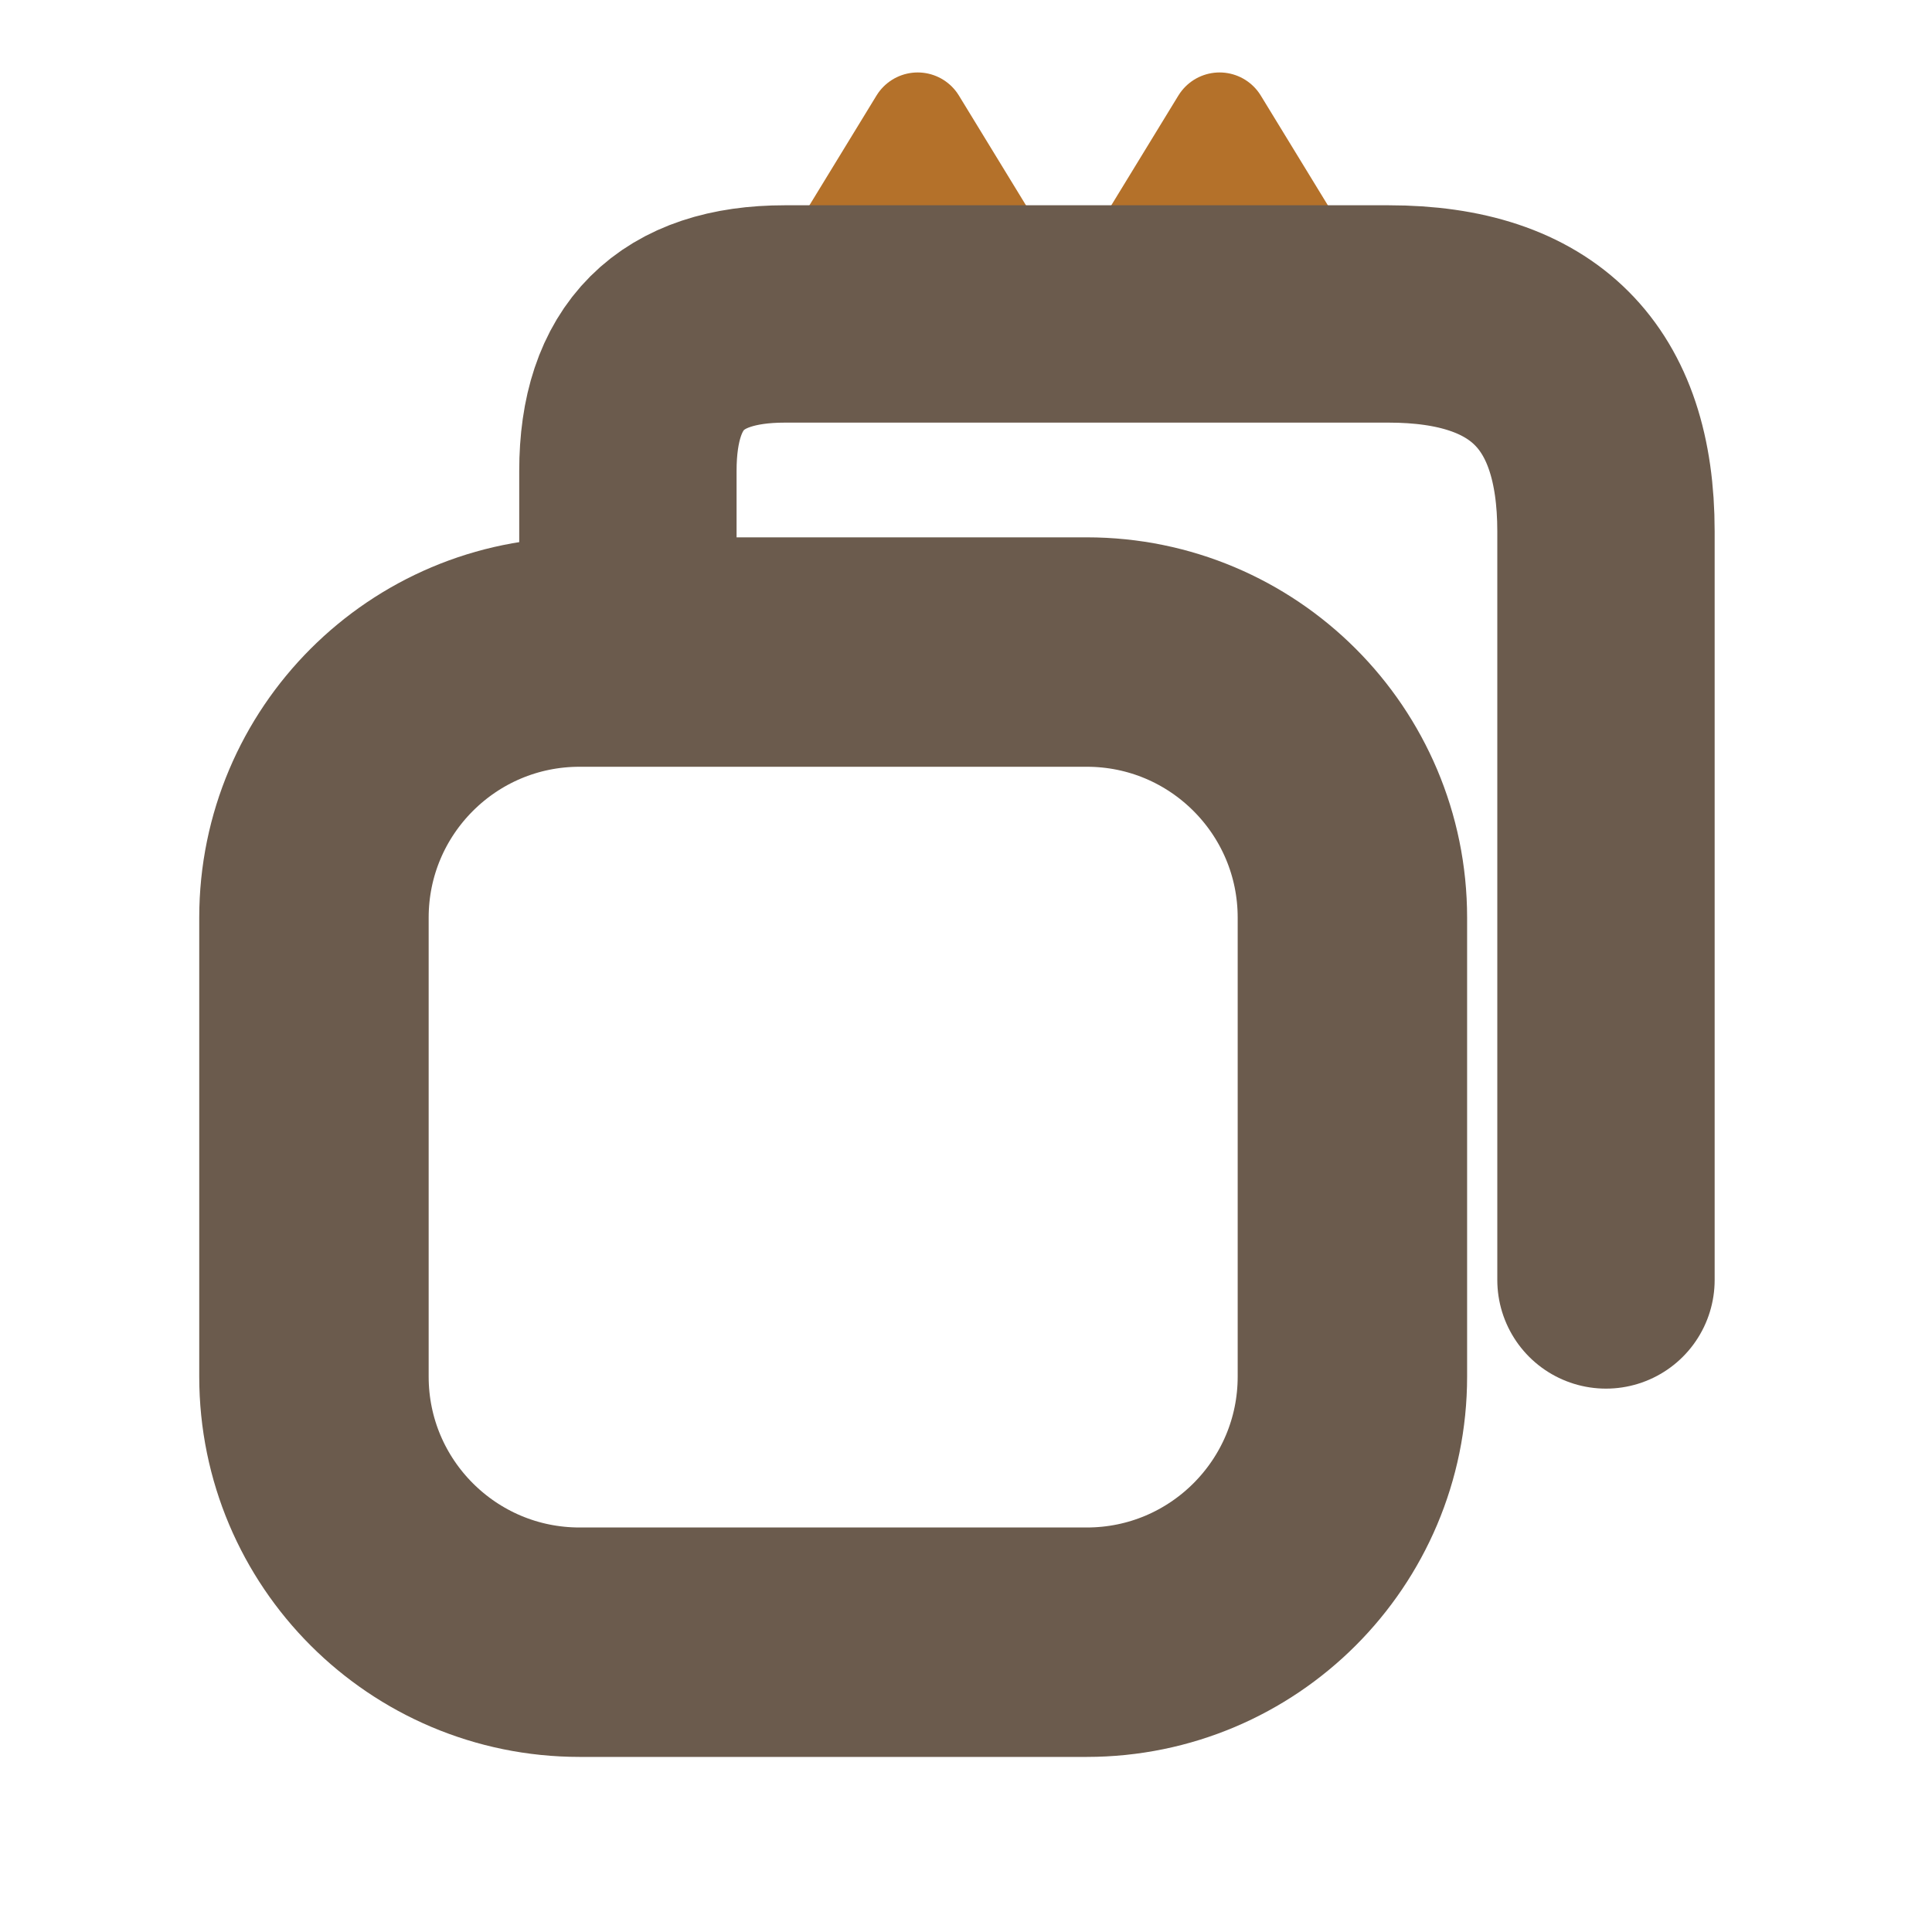
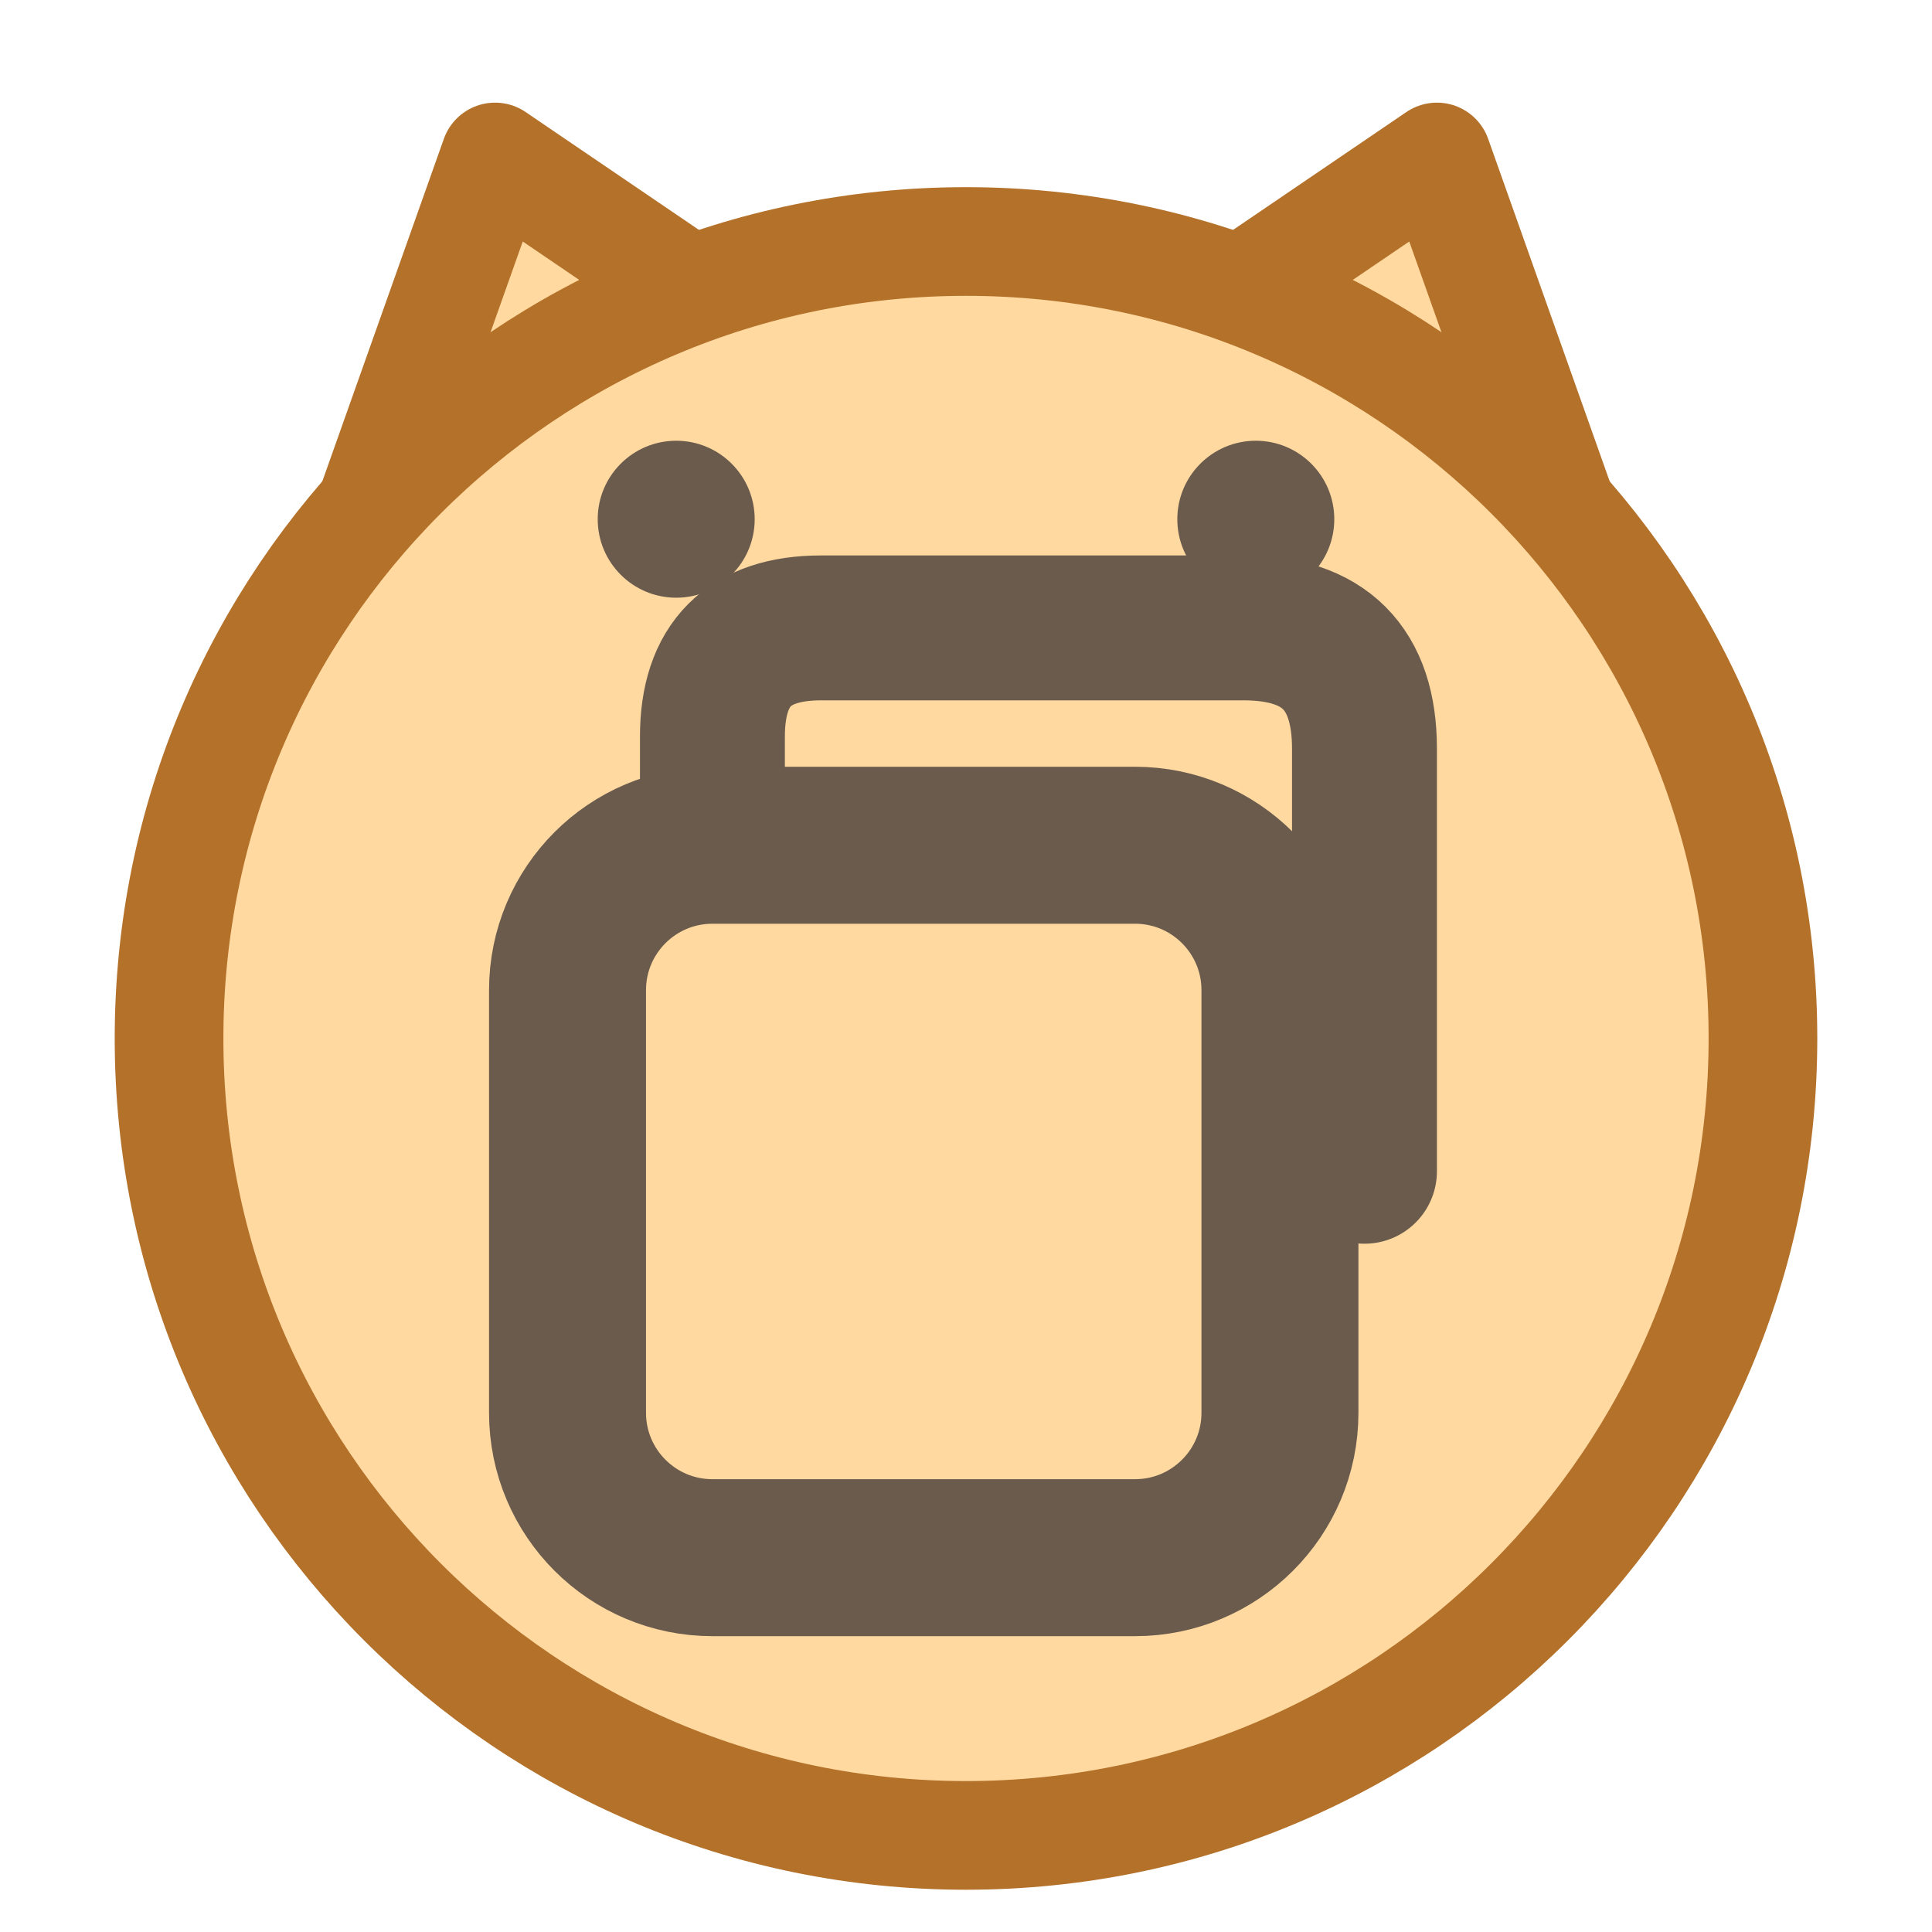
<svg xmlns="http://www.w3.org/2000/svg" viewBox="0 0 16 16" width="16" height="16">
-   <path d="M6.5 2.8 L7.6 1.0 L8.7 2.8 Z" fill="#FFD9A0" stroke="#B4712A" stroke-width="0.8" stroke-linejoin="round" />
-   <path d="M9.0 2.8 L10.1 1.0 L11.2 2.8 Z" fill="#FFD9A0" stroke="#B4712A" stroke-width="0.8" stroke-linejoin="round" />
-   <path d="M5.2 5.2 L5.2 3.9 Q5.2 2.6 6.5 2.6 L11.5 2.6 Q13.3 2.6 13.3 4.4 L13.3 10.6" fill="none" stroke="#6B5B4D" stroke-width="1.8" stroke-linecap="round" stroke-linejoin="round" />
-   <rect x="2.6" y="5.4" width="8.6" height="8.2" rx="2.2" fill="none" stroke="#6B5B4D" stroke-width="1.9" />
+   <path d="M3.0 4.4 L4.1 1.3 L6.6 3.0 Z" fill="#FFD9A0" stroke="#B4712A" stroke-width="0.9" stroke-linejoin="round" />
+   <path d="M13.0 4.4 L11.9 1.3 L9.4 3.0 Z" fill="#FFD9A0" stroke="#B4712A" stroke-width="0.9" stroke-linejoin="round" />
+   <circle cx="8" cy="8.6" r="6.6" fill="#FFD9A0" stroke="#B4712A" stroke-width="0.9" />
+   <circle cx="5.6" cy="4.3" r="0.65" fill="#6B5B4D" />
+   <circle cx="10.4" cy="4.3" r="0.65" fill="#6B5B4D" />
+   <path d="M5.9 7.0 L5.9 6.1 Q5.9 5.2 6.8 5.2 L10.3 5.2 Q11.3 5.2 11.3 6.2 L11.3 9.7" fill="none" stroke="#6B5B4D" stroke-width="1.2" stroke-linecap="round" stroke-linejoin="round" />
+   <rect x="4.7" y="7.0" width="5.9" height="5.9" rx="1.2" fill="none" stroke="#6B5B4D" stroke-width="1.3" />
</svg>
